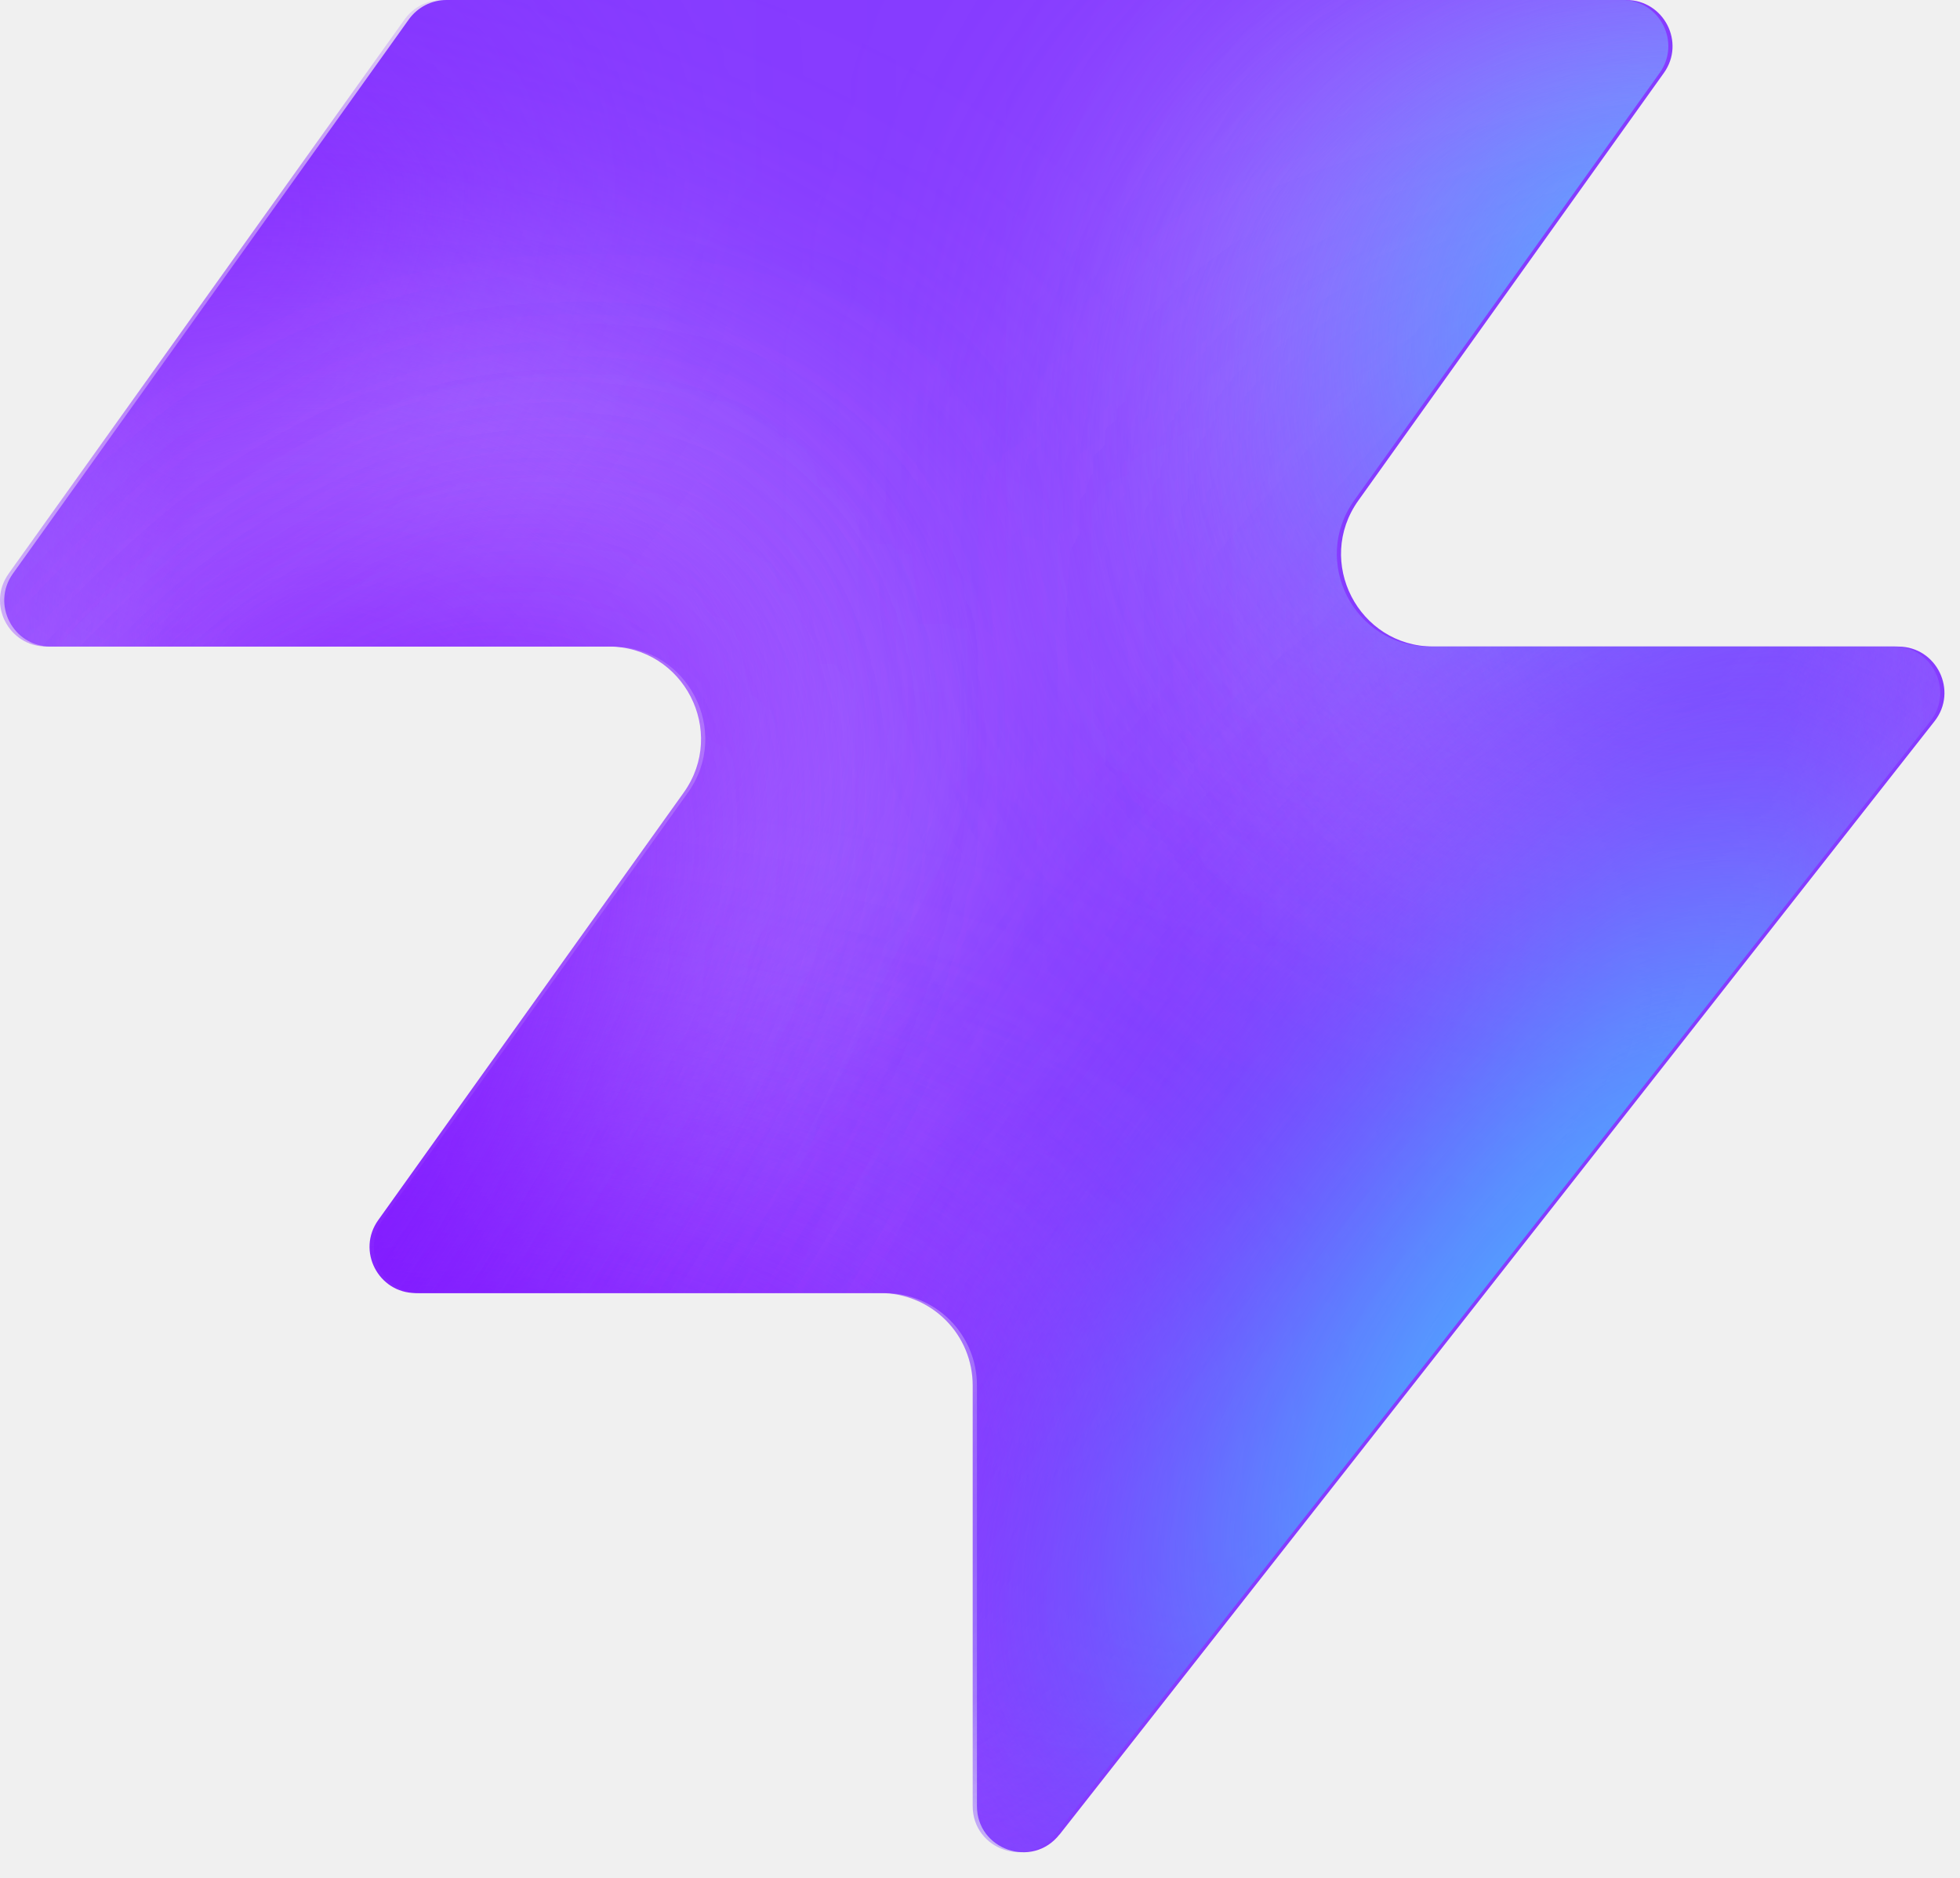
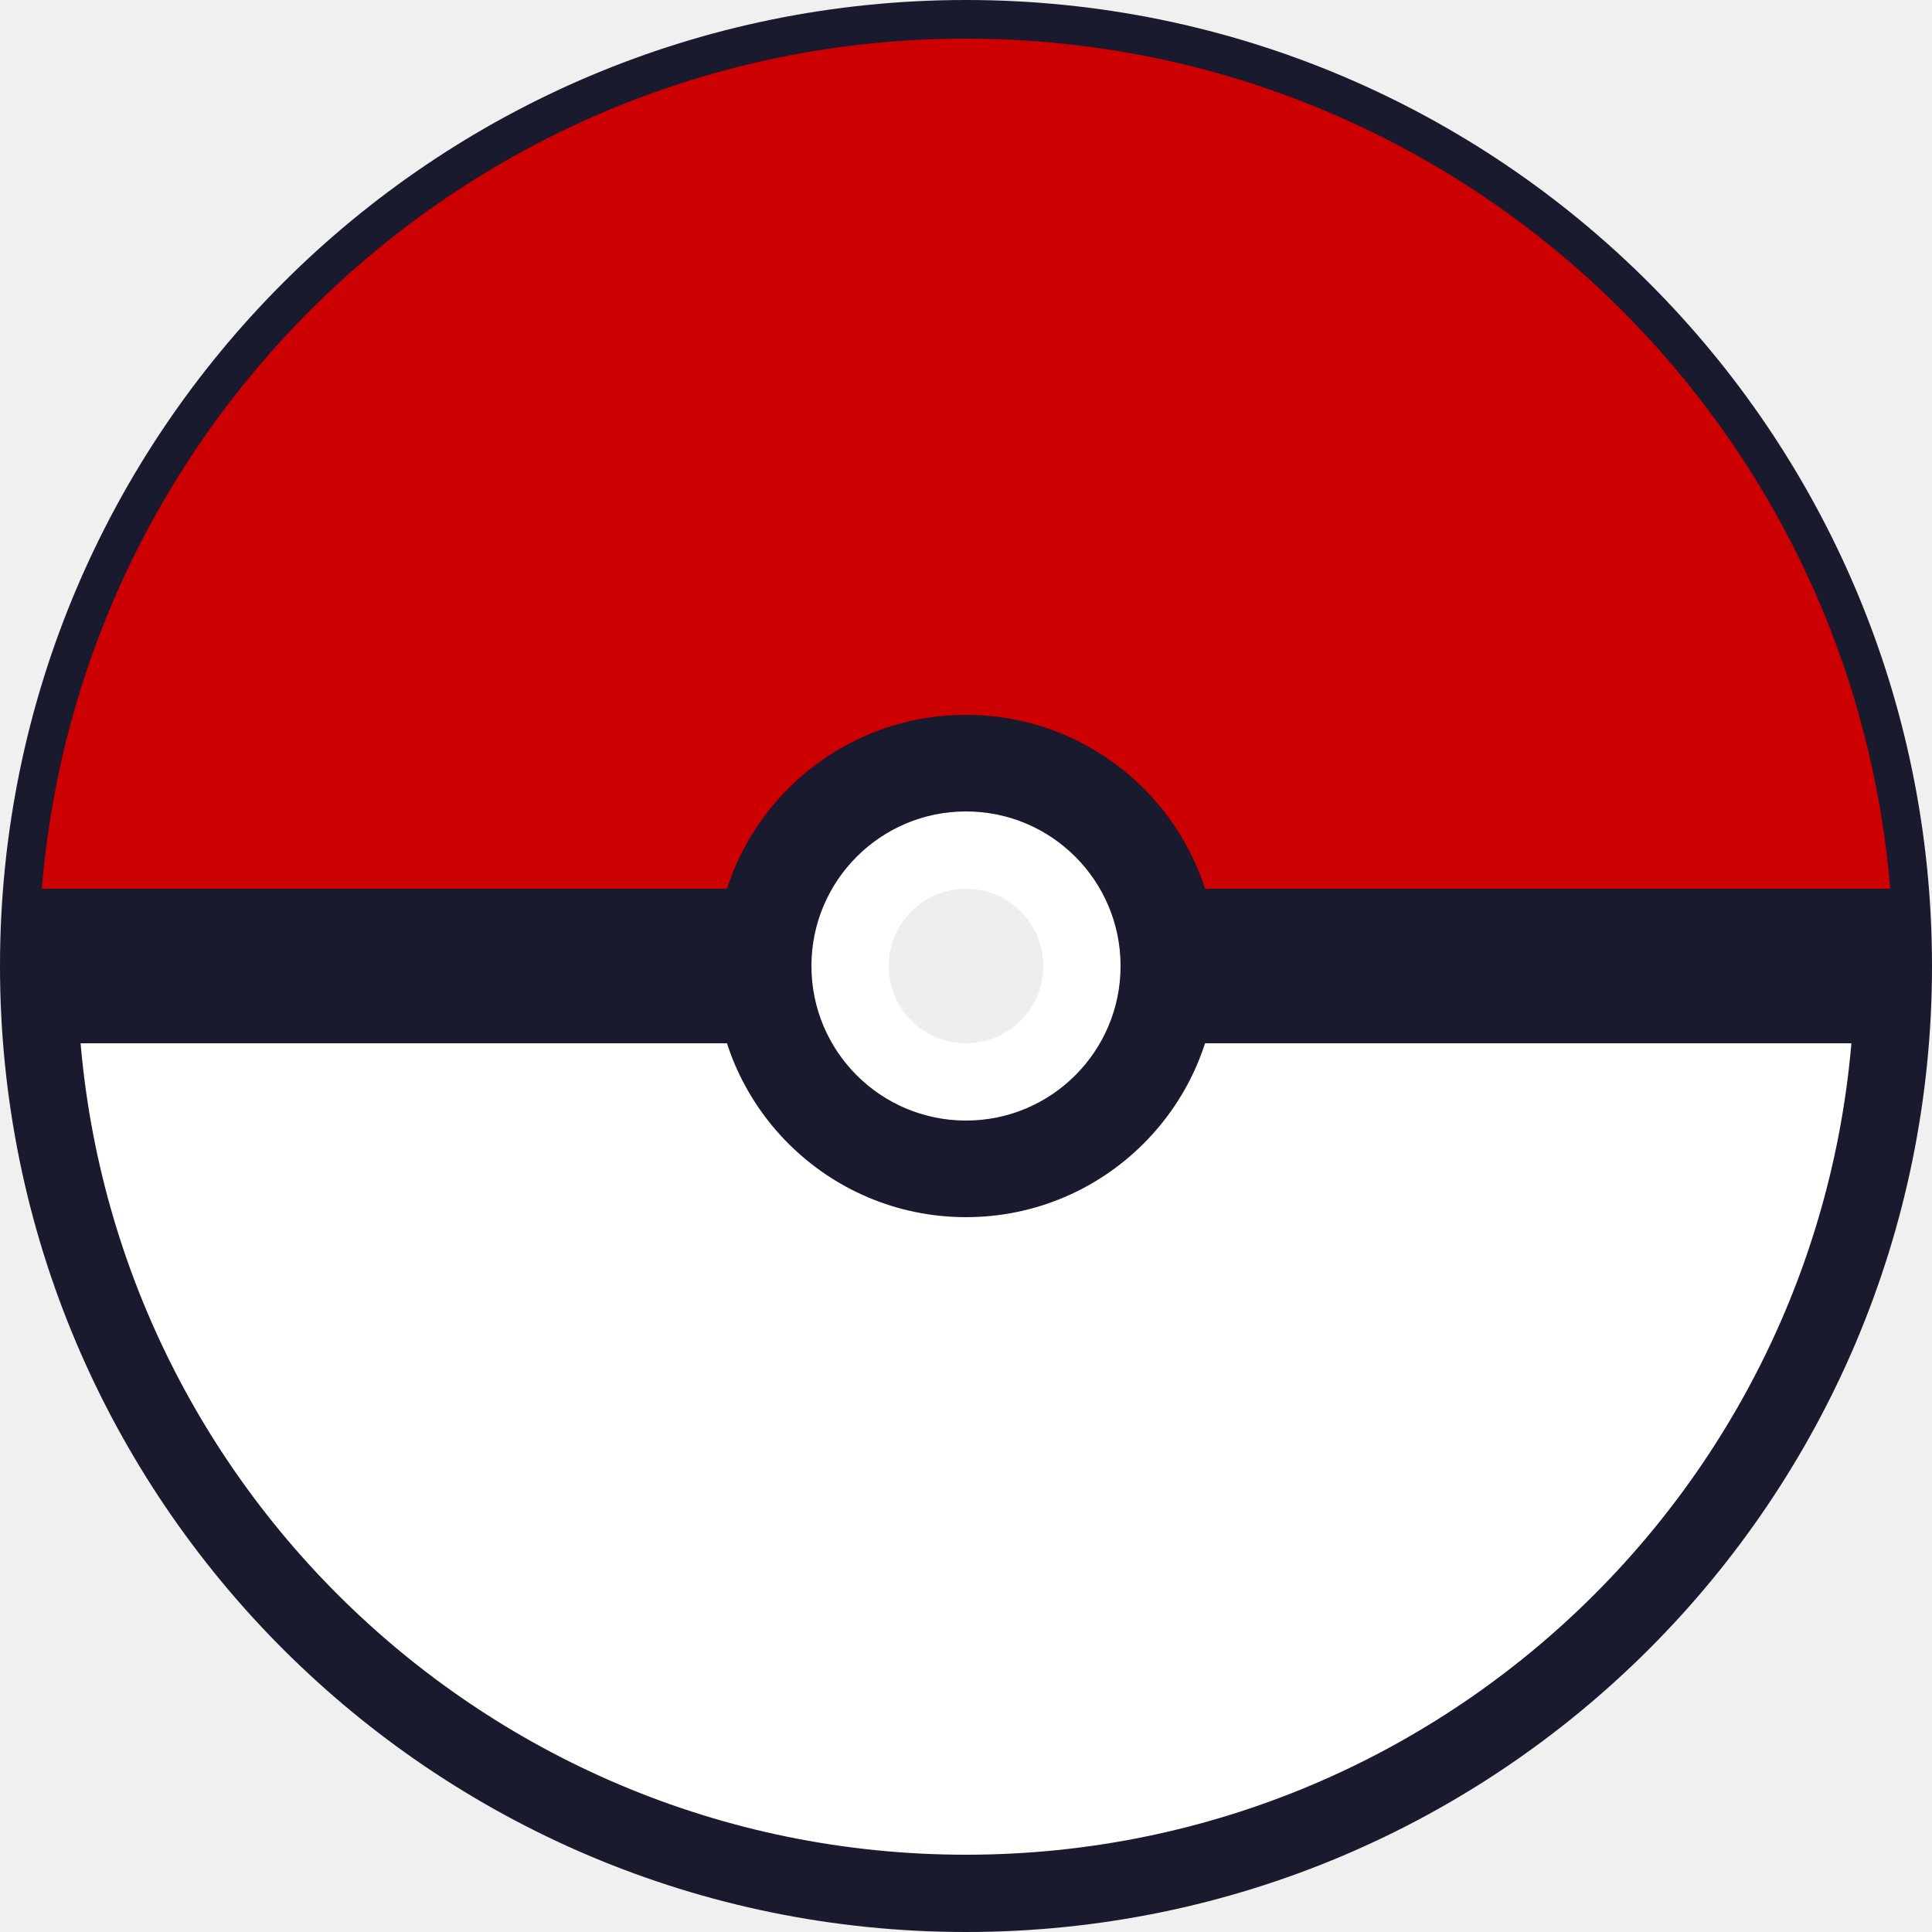
- <svg xmlns="http://www.w3.org/2000/svg" width="48" height="46" fill="none" viewBox="0 0 48 46">
-   <path fill="#863bff" d="M25.946 44.938c-.664.845-2.021.375-2.021-.698V33.937a2.26 2.26 0 0 0-2.262-2.262H10.287c-.92 0-1.456-1.04-.92-1.788l7.48-10.471c1.07-1.497 0-3.578-1.842-3.578H1.237c-.92 0-1.456-1.04-.92-1.788L10.013.474c.214-.297.556-.474.92-.474h28.894c.92 0 1.456 1.04.92 1.788l-7.48 10.471c-1.07 1.498 0 3.579 1.842 3.579h11.377c.943 0 1.473 1.088.89 1.83L25.947 44.94z" style="fill:#863bff;fill:color(display-p3 .525 .23 1);fill-opacity:1" />
-   <mask id="a" width="48" height="46" x="0" y="0" maskUnits="userSpaceOnUse" style="mask-type:alpha">
-     <path fill="#000" d="M25.842 44.938c-.664.844-2.021.375-2.021-.698V33.937a2.26 2.26 0 0 0-2.262-2.262H10.183c-.92 0-1.456-1.04-.92-1.788l7.48-10.471c1.07-1.498 0-3.579-1.842-3.579H1.133c-.92 0-1.456-1.04-.92-1.787L9.91.473c.214-.297.556-.474.92-.474h28.894c.92 0 1.456 1.04.92 1.788l-7.48 10.471c-1.07 1.498 0 3.578 1.842 3.578h11.377c.943 0 1.473 1.088.89 1.832L25.843 44.94z" style="fill:#000;fill-opacity:1" />
-   </mask>
-   <g mask="url(#a)">
-     <g filter="url(#b)">
-       <ellipse cx="5.508" cy="14.704" fill="#ede6ff" rx="5.508" ry="14.704" style="fill:#ede6ff;fill:color(display-p3 .927 .903 1);fill-opacity:1" transform="matrix(.00324 1 1 -.00324 -4.47 31.516)" />
-     </g>
-     <g filter="url(#c)">
-       <ellipse cx="10.399" cy="29.851" fill="#ede6ff" rx="10.399" ry="29.851" style="fill:#ede6ff;fill:color(display-p3 .927 .903 1);fill-opacity:1" transform="matrix(.00324 1 1 -.00324 -39.328 7.883)" />
-     </g>
-     <g filter="url(#d)">
-       <ellipse cx="5.508" cy="30.487" fill="#7e14ff" rx="5.508" ry="30.487" style="fill:#7e14ff;fill:color(display-p3 .492 .077 1);fill-opacity:1" transform="rotate(89.814 -25.913 -14.639)scale(1 -1)" />
-     </g>
-     <g filter="url(#e)">
-       <ellipse cx="5.508" cy="30.599" fill="#7e14ff" rx="5.508" ry="30.599" style="fill:#7e14ff;fill:color(display-p3 .492 .077 1);fill-opacity:1" transform="rotate(89.814 -32.644 -3.334)scale(1 -1)" />
-     </g>
-     <g filter="url(#f)">
-       <ellipse cx="5.508" cy="30.599" fill="#7e14ff" rx="5.508" ry="30.599" style="fill:#7e14ff;fill:color(display-p3 .492 .077 1);fill-opacity:1" transform="matrix(.00324 1 1 -.00324 -34.34 30.47)" />
-     </g>
-     <g filter="url(#g)">
-       <ellipse cx="14.072" cy="22.078" fill="#ede6ff" rx="14.072" ry="22.078" style="fill:#ede6ff;fill:color(display-p3 .927 .903 1);fill-opacity:1" transform="rotate(93.35 24.506 48.493)scale(-1 1)" />
-     </g>
-     <g filter="url(#h)">
-       <ellipse cx="3.47" cy="21.501" fill="#7e14ff" rx="3.47" ry="21.501" style="fill:#7e14ff;fill:color(display-p3 .492 .077 1);fill-opacity:1" transform="rotate(89.009 28.708 47.59)scale(-1 1)" />
-     </g>
-     <g filter="url(#i)">
-       <ellipse cx="3.47" cy="21.501" fill="#7e14ff" rx="3.47" ry="21.501" style="fill:#7e14ff;fill:color(display-p3 .492 .077 1);fill-opacity:1" transform="rotate(89.009 28.708 47.59)scale(-1 1)" />
-     </g>
-     <g filter="url(#j)">
-       <ellipse cx=".387" cy="8.972" fill="#7e14ff" rx="4.407" ry="29.108" style="fill:#7e14ff;fill:color(display-p3 .492 .077 1);fill-opacity:1" transform="rotate(39.51 .387 8.972)" />
-     </g>
-     <g filter="url(#k)">
-       <ellipse cx="47.523" cy="-6.092" fill="#7e14ff" rx="4.407" ry="29.108" style="fill:#7e14ff;fill:color(display-p3 .492 .077 1);fill-opacity:1" transform="rotate(37.892 47.523 -6.092)" />
-     </g>
-     <g filter="url(#l)">
-       <ellipse cx="41.412" cy="6.333" fill="#47bfff" rx="5.971" ry="9.665" style="fill:#47bfff;fill:color(display-p3 .28 .748 1);fill-opacity:1" transform="rotate(37.892 41.412 6.333)" />
-     </g>
-     <g filter="url(#m)">
-       <ellipse cx="-1.879" cy="38.332" fill="#7e14ff" rx="4.407" ry="29.108" style="fill:#7e14ff;fill:color(display-p3 .492 .077 1);fill-opacity:1" transform="rotate(37.892 -1.88 38.332)" />
-     </g>
-     <g filter="url(#n)">
-       <ellipse cx="-1.879" cy="38.332" fill="#7e14ff" rx="4.407" ry="29.108" style="fill:#7e14ff;fill:color(display-p3 .492 .077 1);fill-opacity:1" transform="rotate(37.892 -1.88 38.332)" />
-     </g>
-     <g filter="url(#o)">
-       <ellipse cx="35.651" cy="29.907" fill="#7e14ff" rx="4.407" ry="29.108" style="fill:#7e14ff;fill:color(display-p3 .492 .077 1);fill-opacity:1" transform="rotate(37.892 35.651 29.907)" />
-     </g>
-     <g filter="url(#p)">
-       <ellipse cx="38.418" cy="32.4" fill="#47bfff" rx="5.971" ry="15.297" style="fill:#47bfff;fill:color(display-p3 .28 .748 1);fill-opacity:1" transform="rotate(37.892 38.418 32.4)" />
-     </g>
-   </g>
-   <defs>
-     <filter id="b" width="60.045" height="41.654" x="-19.77" y="16.149" color-interpolation-filters="sRGB" filterUnits="userSpaceOnUse">
-       <feFlood flood-opacity="0" result="BackgroundImageFix" />
-       <feBlend in="SourceGraphic" in2="BackgroundImageFix" result="shape" />
-       <feGaussianBlur result="effect1_foregroundBlur_2002_17158" stdDeviation="7.659" />
-     </filter>
-     <filter id="c" width="90.34" height="51.437" x="-54.613" y="-7.533" color-interpolation-filters="sRGB" filterUnits="userSpaceOnUse">
-       <feFlood flood-opacity="0" result="BackgroundImageFix" />
-       <feBlend in="SourceGraphic" in2="BackgroundImageFix" result="shape" />
-       <feGaussianBlur result="effect1_foregroundBlur_2002_17158" stdDeviation="7.659" />
-     </filter>
-     <filter id="d" width="79.355" height="29.4" x="-49.64" y="2.03" color-interpolation-filters="sRGB" filterUnits="userSpaceOnUse">
-       <feFlood flood-opacity="0" result="BackgroundImageFix" />
-       <feBlend in="SourceGraphic" in2="BackgroundImageFix" result="shape" />
-       <feGaussianBlur result="effect1_foregroundBlur_2002_17158" stdDeviation="4.596" />
-     </filter>
-     <filter id="e" width="79.579" height="29.4" x="-45.045" y="20.029" color-interpolation-filters="sRGB" filterUnits="userSpaceOnUse">
-       <feFlood flood-opacity="0" result="BackgroundImageFix" />
-       <feBlend in="SourceGraphic" in2="BackgroundImageFix" result="shape" />
-       <feGaussianBlur result="effect1_foregroundBlur_2002_17158" stdDeviation="4.596" />
-     </filter>
-     <filter id="f" width="79.579" height="29.4" x="-43.513" y="21.178" color-interpolation-filters="sRGB" filterUnits="userSpaceOnUse">
-       <feFlood flood-opacity="0" result="BackgroundImageFix" />
-       <feBlend in="SourceGraphic" in2="BackgroundImageFix" result="shape" />
-       <feGaussianBlur result="effect1_foregroundBlur_2002_17158" stdDeviation="4.596" />
-     </filter>
-     <filter id="g" width="74.749" height="58.852" x="15.756" y="-17.901" color-interpolation-filters="sRGB" filterUnits="userSpaceOnUse">
-       <feFlood flood-opacity="0" result="BackgroundImageFix" />
-       <feBlend in="SourceGraphic" in2="BackgroundImageFix" result="shape" />
-       <feGaussianBlur result="effect1_foregroundBlur_2002_17158" stdDeviation="7.659" />
-     </filter>
-     <filter id="h" width="61.377" height="25.362" x="23.548" y="2.284" color-interpolation-filters="sRGB" filterUnits="userSpaceOnUse">
-       <feFlood flood-opacity="0" result="BackgroundImageFix" />
-       <feBlend in="SourceGraphic" in2="BackgroundImageFix" result="shape" />
-       <feGaussianBlur result="effect1_foregroundBlur_2002_17158" stdDeviation="4.596" />
-     </filter>
-     <filter id="i" width="61.377" height="25.362" x="23.548" y="2.284" color-interpolation-filters="sRGB" filterUnits="userSpaceOnUse">
-       <feFlood flood-opacity="0" result="BackgroundImageFix" />
-       <feBlend in="SourceGraphic" in2="BackgroundImageFix" result="shape" />
-       <feGaussianBlur result="effect1_foregroundBlur_2002_17158" stdDeviation="4.596" />
-     </filter>
-     <filter id="j" width="56.045" height="63.649" x="-27.636" y="-22.853" color-interpolation-filters="sRGB" filterUnits="userSpaceOnUse">
-       <feFlood flood-opacity="0" result="BackgroundImageFix" />
-       <feBlend in="SourceGraphic" in2="BackgroundImageFix" result="shape" />
-       <feGaussianBlur result="effect1_foregroundBlur_2002_17158" stdDeviation="4.596" />
-     </filter>
-     <filter id="k" width="54.814" height="64.646" x="20.116" y="-38.415" color-interpolation-filters="sRGB" filterUnits="userSpaceOnUse">
-       <feFlood flood-opacity="0" result="BackgroundImageFix" />
-       <feBlend in="SourceGraphic" in2="BackgroundImageFix" result="shape" />
-       <feGaussianBlur result="effect1_foregroundBlur_2002_17158" stdDeviation="4.596" />
-     </filter>
-     <filter id="l" width="33.541" height="35.313" x="24.641" y="-11.323" color-interpolation-filters="sRGB" filterUnits="userSpaceOnUse">
-       <feFlood flood-opacity="0" result="BackgroundImageFix" />
-       <feBlend in="SourceGraphic" in2="BackgroundImageFix" result="shape" />
-       <feGaussianBlur result="effect1_foregroundBlur_2002_17158" stdDeviation="4.596" />
-     </filter>
-     <filter id="m" width="54.814" height="64.646" x="-29.286" y="6.009" color-interpolation-filters="sRGB" filterUnits="userSpaceOnUse">
-       <feFlood flood-opacity="0" result="BackgroundImageFix" />
-       <feBlend in="SourceGraphic" in2="BackgroundImageFix" result="shape" />
-       <feGaussianBlur result="effect1_foregroundBlur_2002_17158" stdDeviation="4.596" />
-     </filter>
-     <filter id="n" width="54.814" height="64.646" x="-29.286" y="6.009" color-interpolation-filters="sRGB" filterUnits="userSpaceOnUse">
-       <feFlood flood-opacity="0" result="BackgroundImageFix" />
-       <feBlend in="SourceGraphic" in2="BackgroundImageFix" result="shape" />
-       <feGaussianBlur result="effect1_foregroundBlur_2002_17158" stdDeviation="4.596" />
-     </filter>
-     <filter id="o" width="54.814" height="64.646" x="8.244" y="-2.416" color-interpolation-filters="sRGB" filterUnits="userSpaceOnUse">
-       <feFlood flood-opacity="0" result="BackgroundImageFix" />
-       <feBlend in="SourceGraphic" in2="BackgroundImageFix" result="shape" />
-       <feGaussianBlur result="effect1_foregroundBlur_2002_17158" stdDeviation="4.596" />
-     </filter>
-     <filter id="p" width="39.409" height="43.623" x="18.713" y="10.588" color-interpolation-filters="sRGB" filterUnits="userSpaceOnUse">
-       <feFlood flood-opacity="0" result="BackgroundImageFix" />
-       <feBlend in="SourceGraphic" in2="BackgroundImageFix" result="shape" />
-       <feGaussianBlur result="effect1_foregroundBlur_2002_17158" stdDeviation="4.596" />
-     </filter>
-   </defs>
+ <svg xmlns="http://www.w3.org/2000/svg" viewBox="0 0 100 100">
+   <circle cx="50" cy="50" r="48" fill="white" stroke="#1a1a2e" stroke-width="4" />
+   <path d="M 2 50 A 48 48 0 0 1 98 50 Z" fill="#CC0000" />
+   <rect x="2" y="46" width="96" height="8" fill="#1a1a2e" />
+   <circle cx="50" cy="50" r="13" fill="#1a1a2e" />
+   <circle cx="50" cy="50" r="8" fill="white" />
+   <circle cx="50" cy="50" r="4" fill="#eee" />
</svg>
